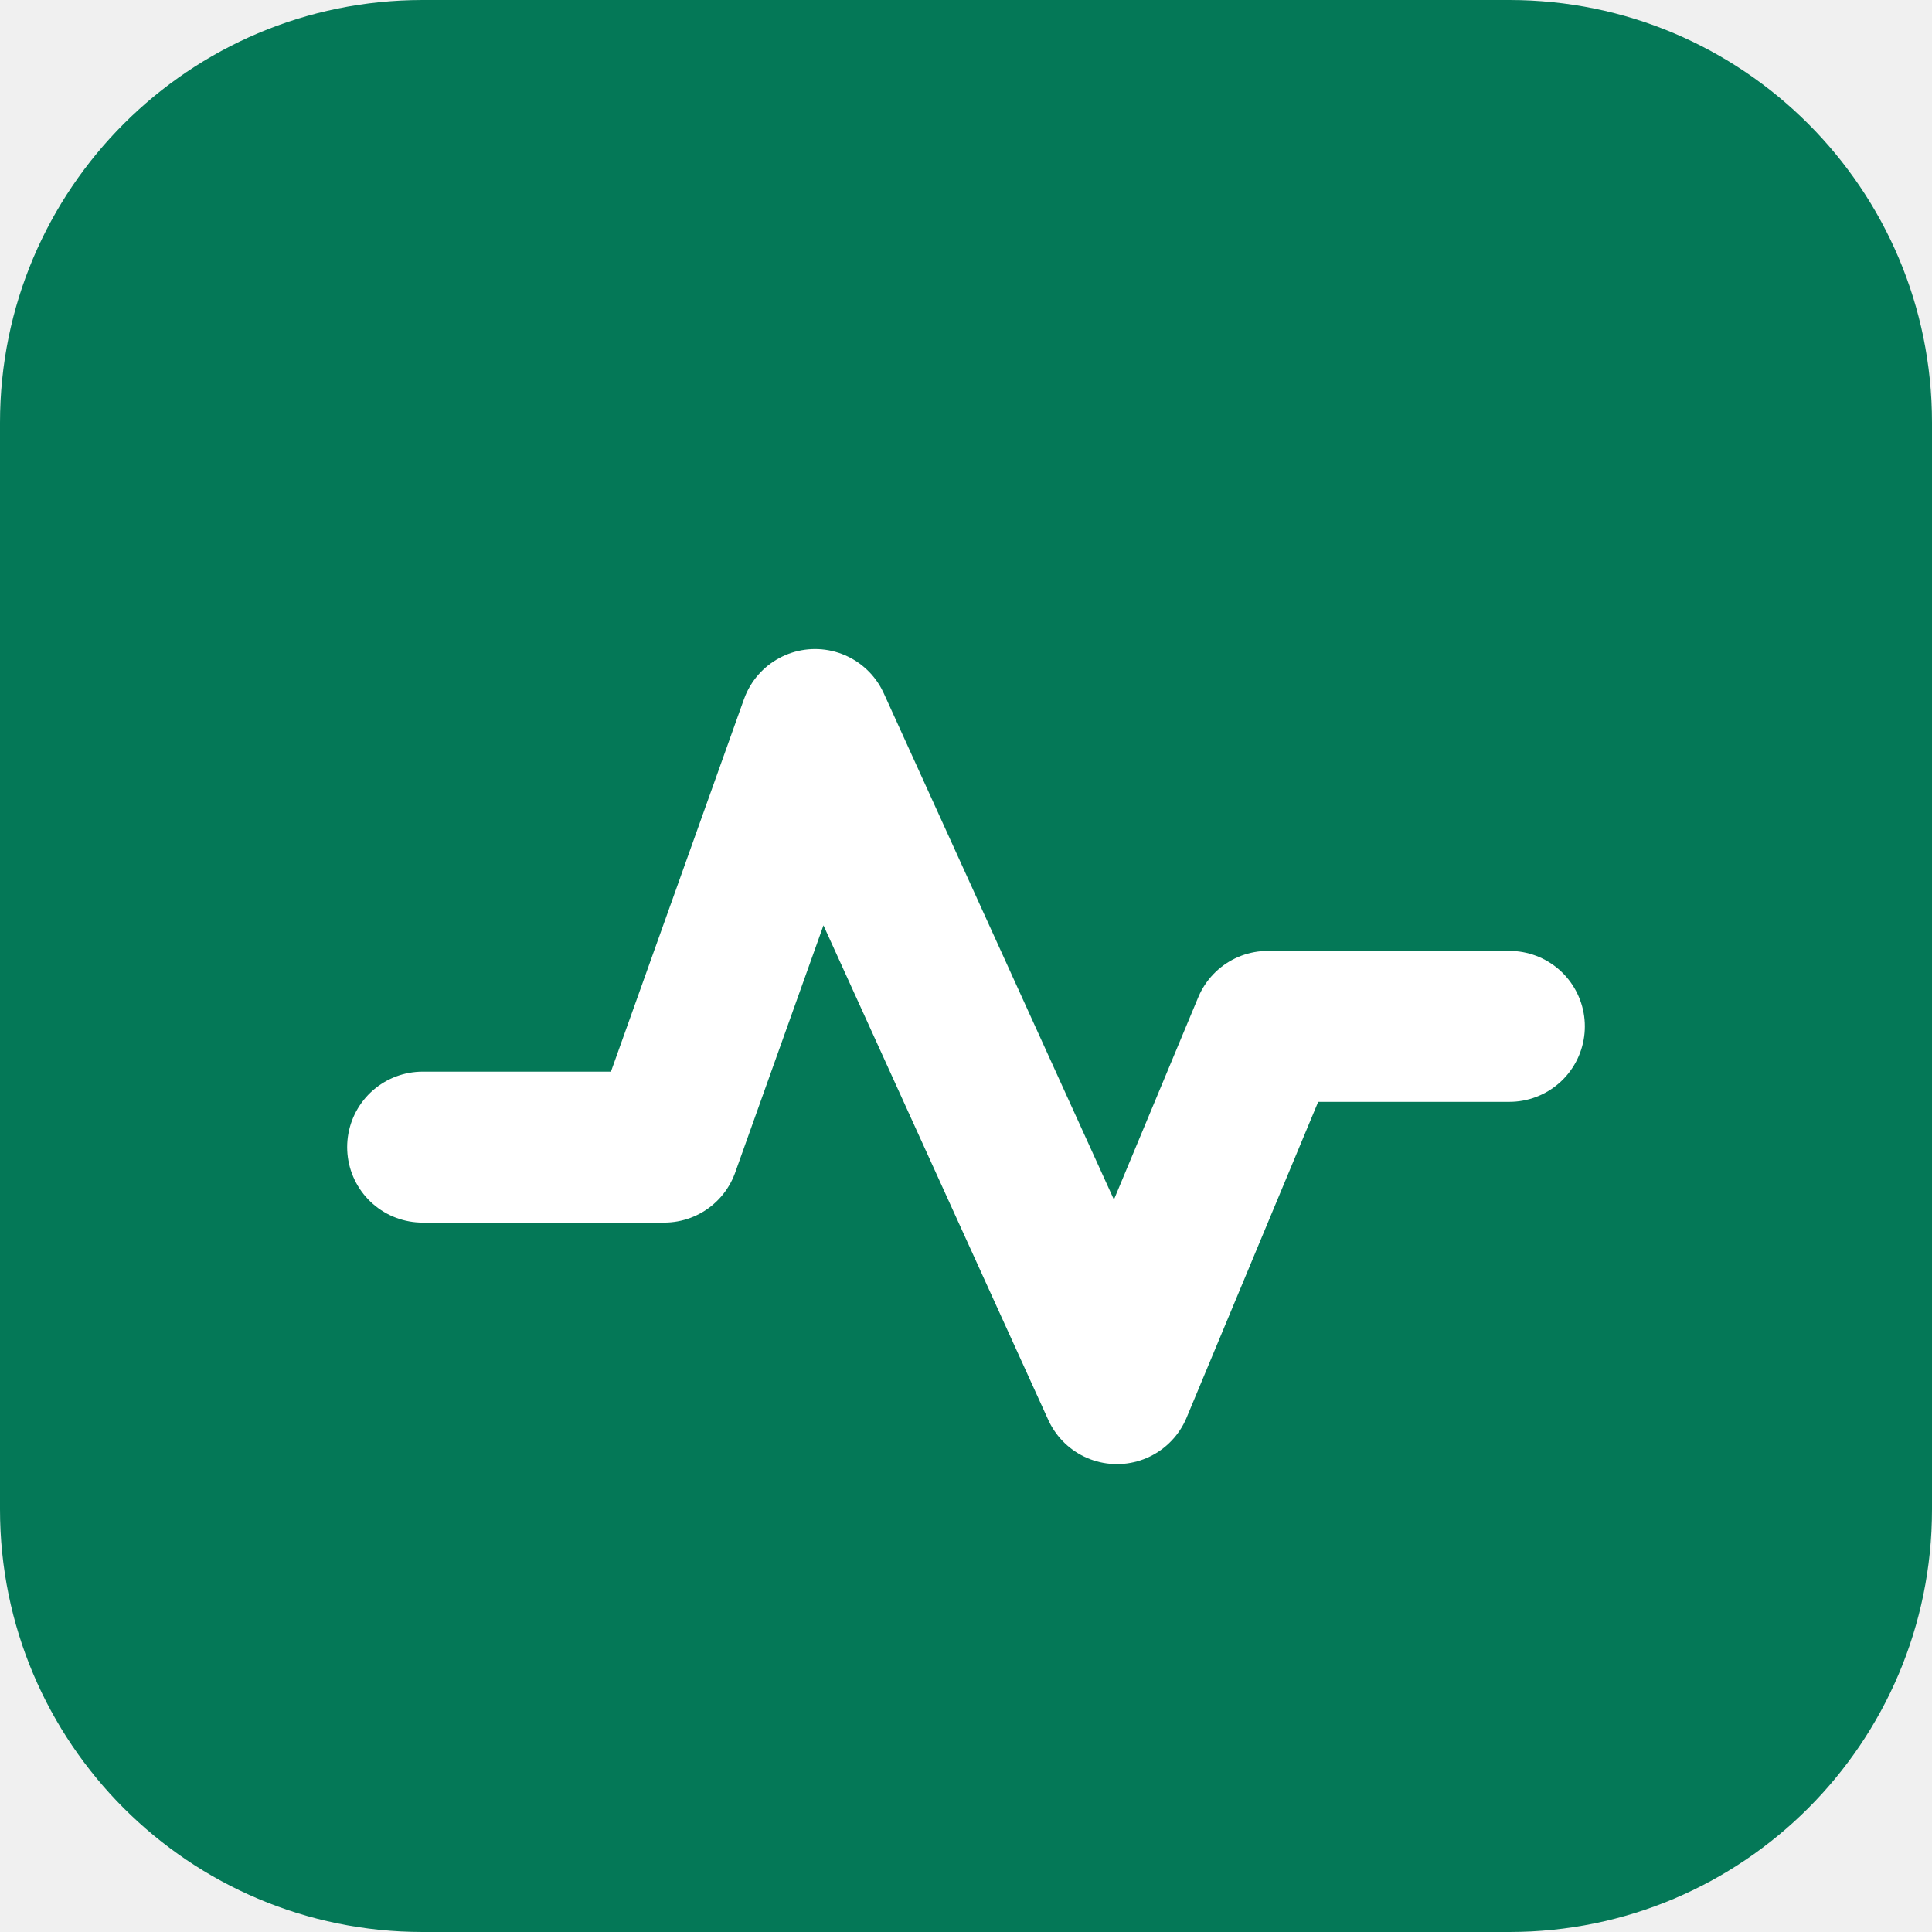
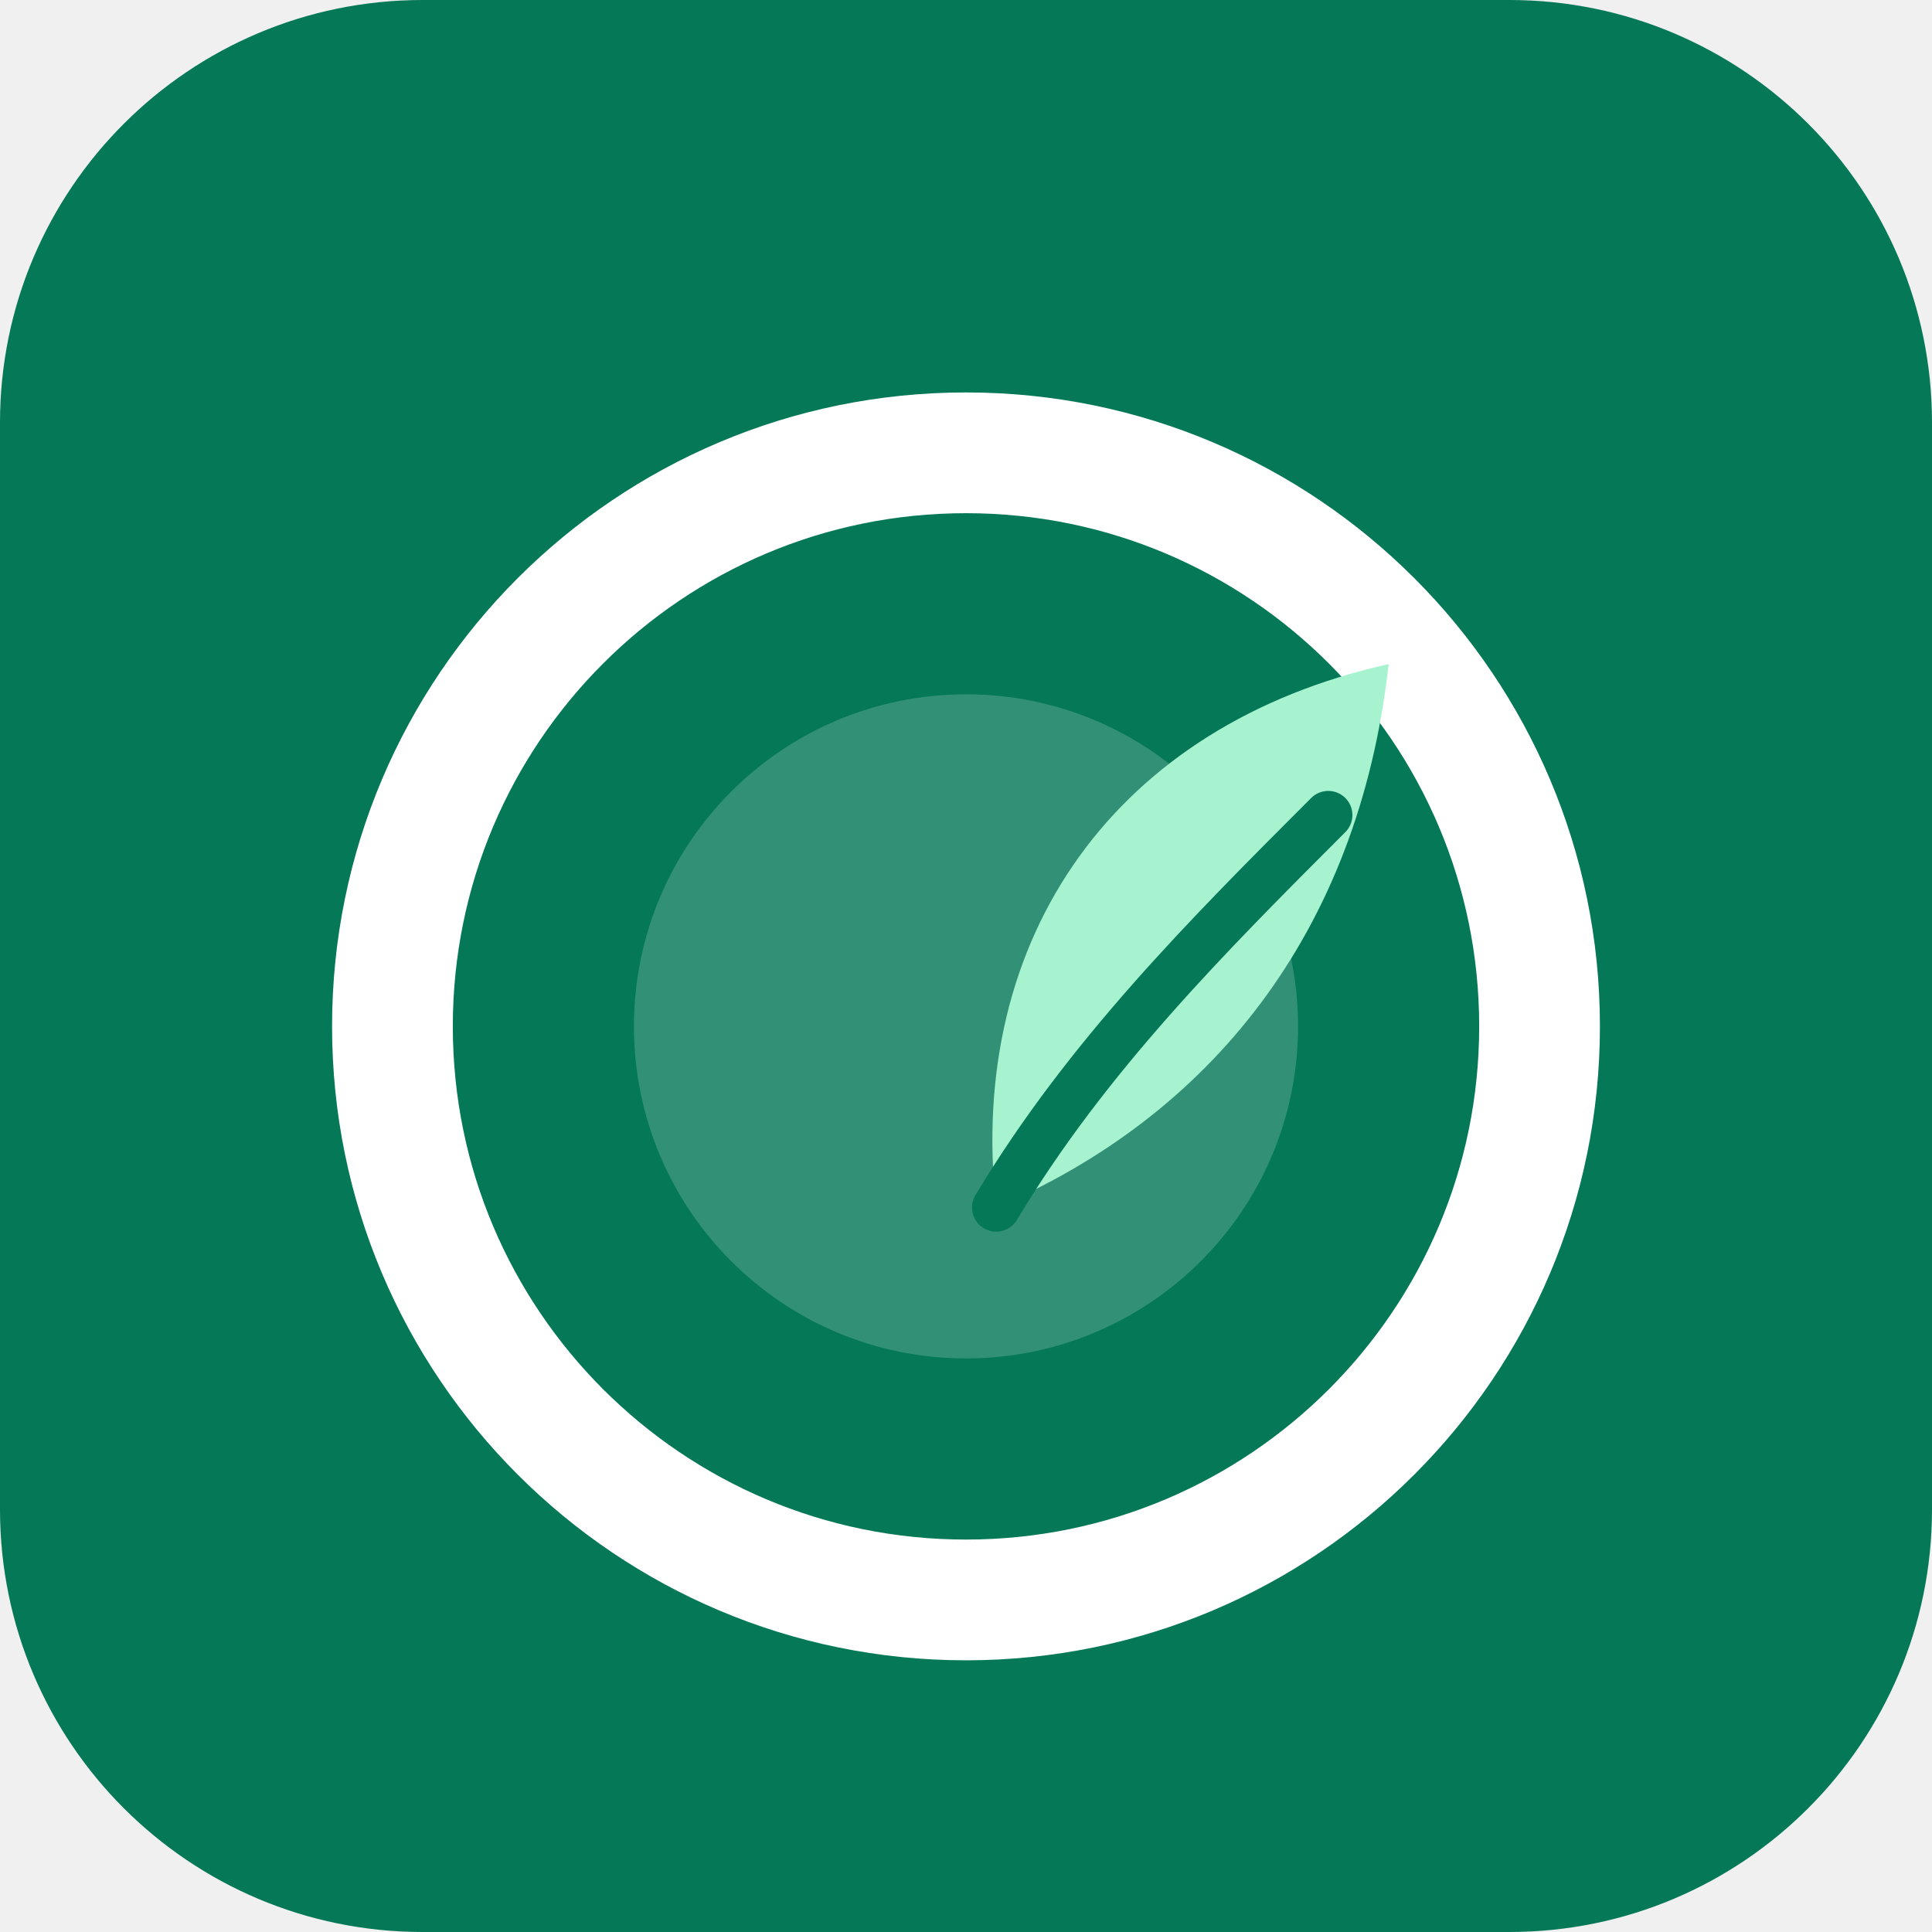
<svg xmlns="http://www.w3.org/2000/svg" viewBox="0 0 64 64">
  <rect width="64" height="64" rx="14" fill="#047857" />
-   <path d="M14 38h8l5-14 10 22 5-12h8" fill="none" stroke="#FFFFFF" stroke-width="5" stroke-linecap="round" stroke-linejoin="round" />
+   <circle cx="32" cy="34" r="19" fill="none" stroke="#fff" stroke-width="4" />
+   <circle cx="32" cy="34" r="11" fill="#fff" fill-opacity=".18" />
+   <path d="M33 40c-1-9 4-16 13-18-1 9-6 15-13 18z" fill="#a7f3d0" />
+   <path d="M33 40c3-5 7-9 11-13" fill="none" stroke="#047857" stroke-width="1.6" stroke-linecap="round" />
</svg>
